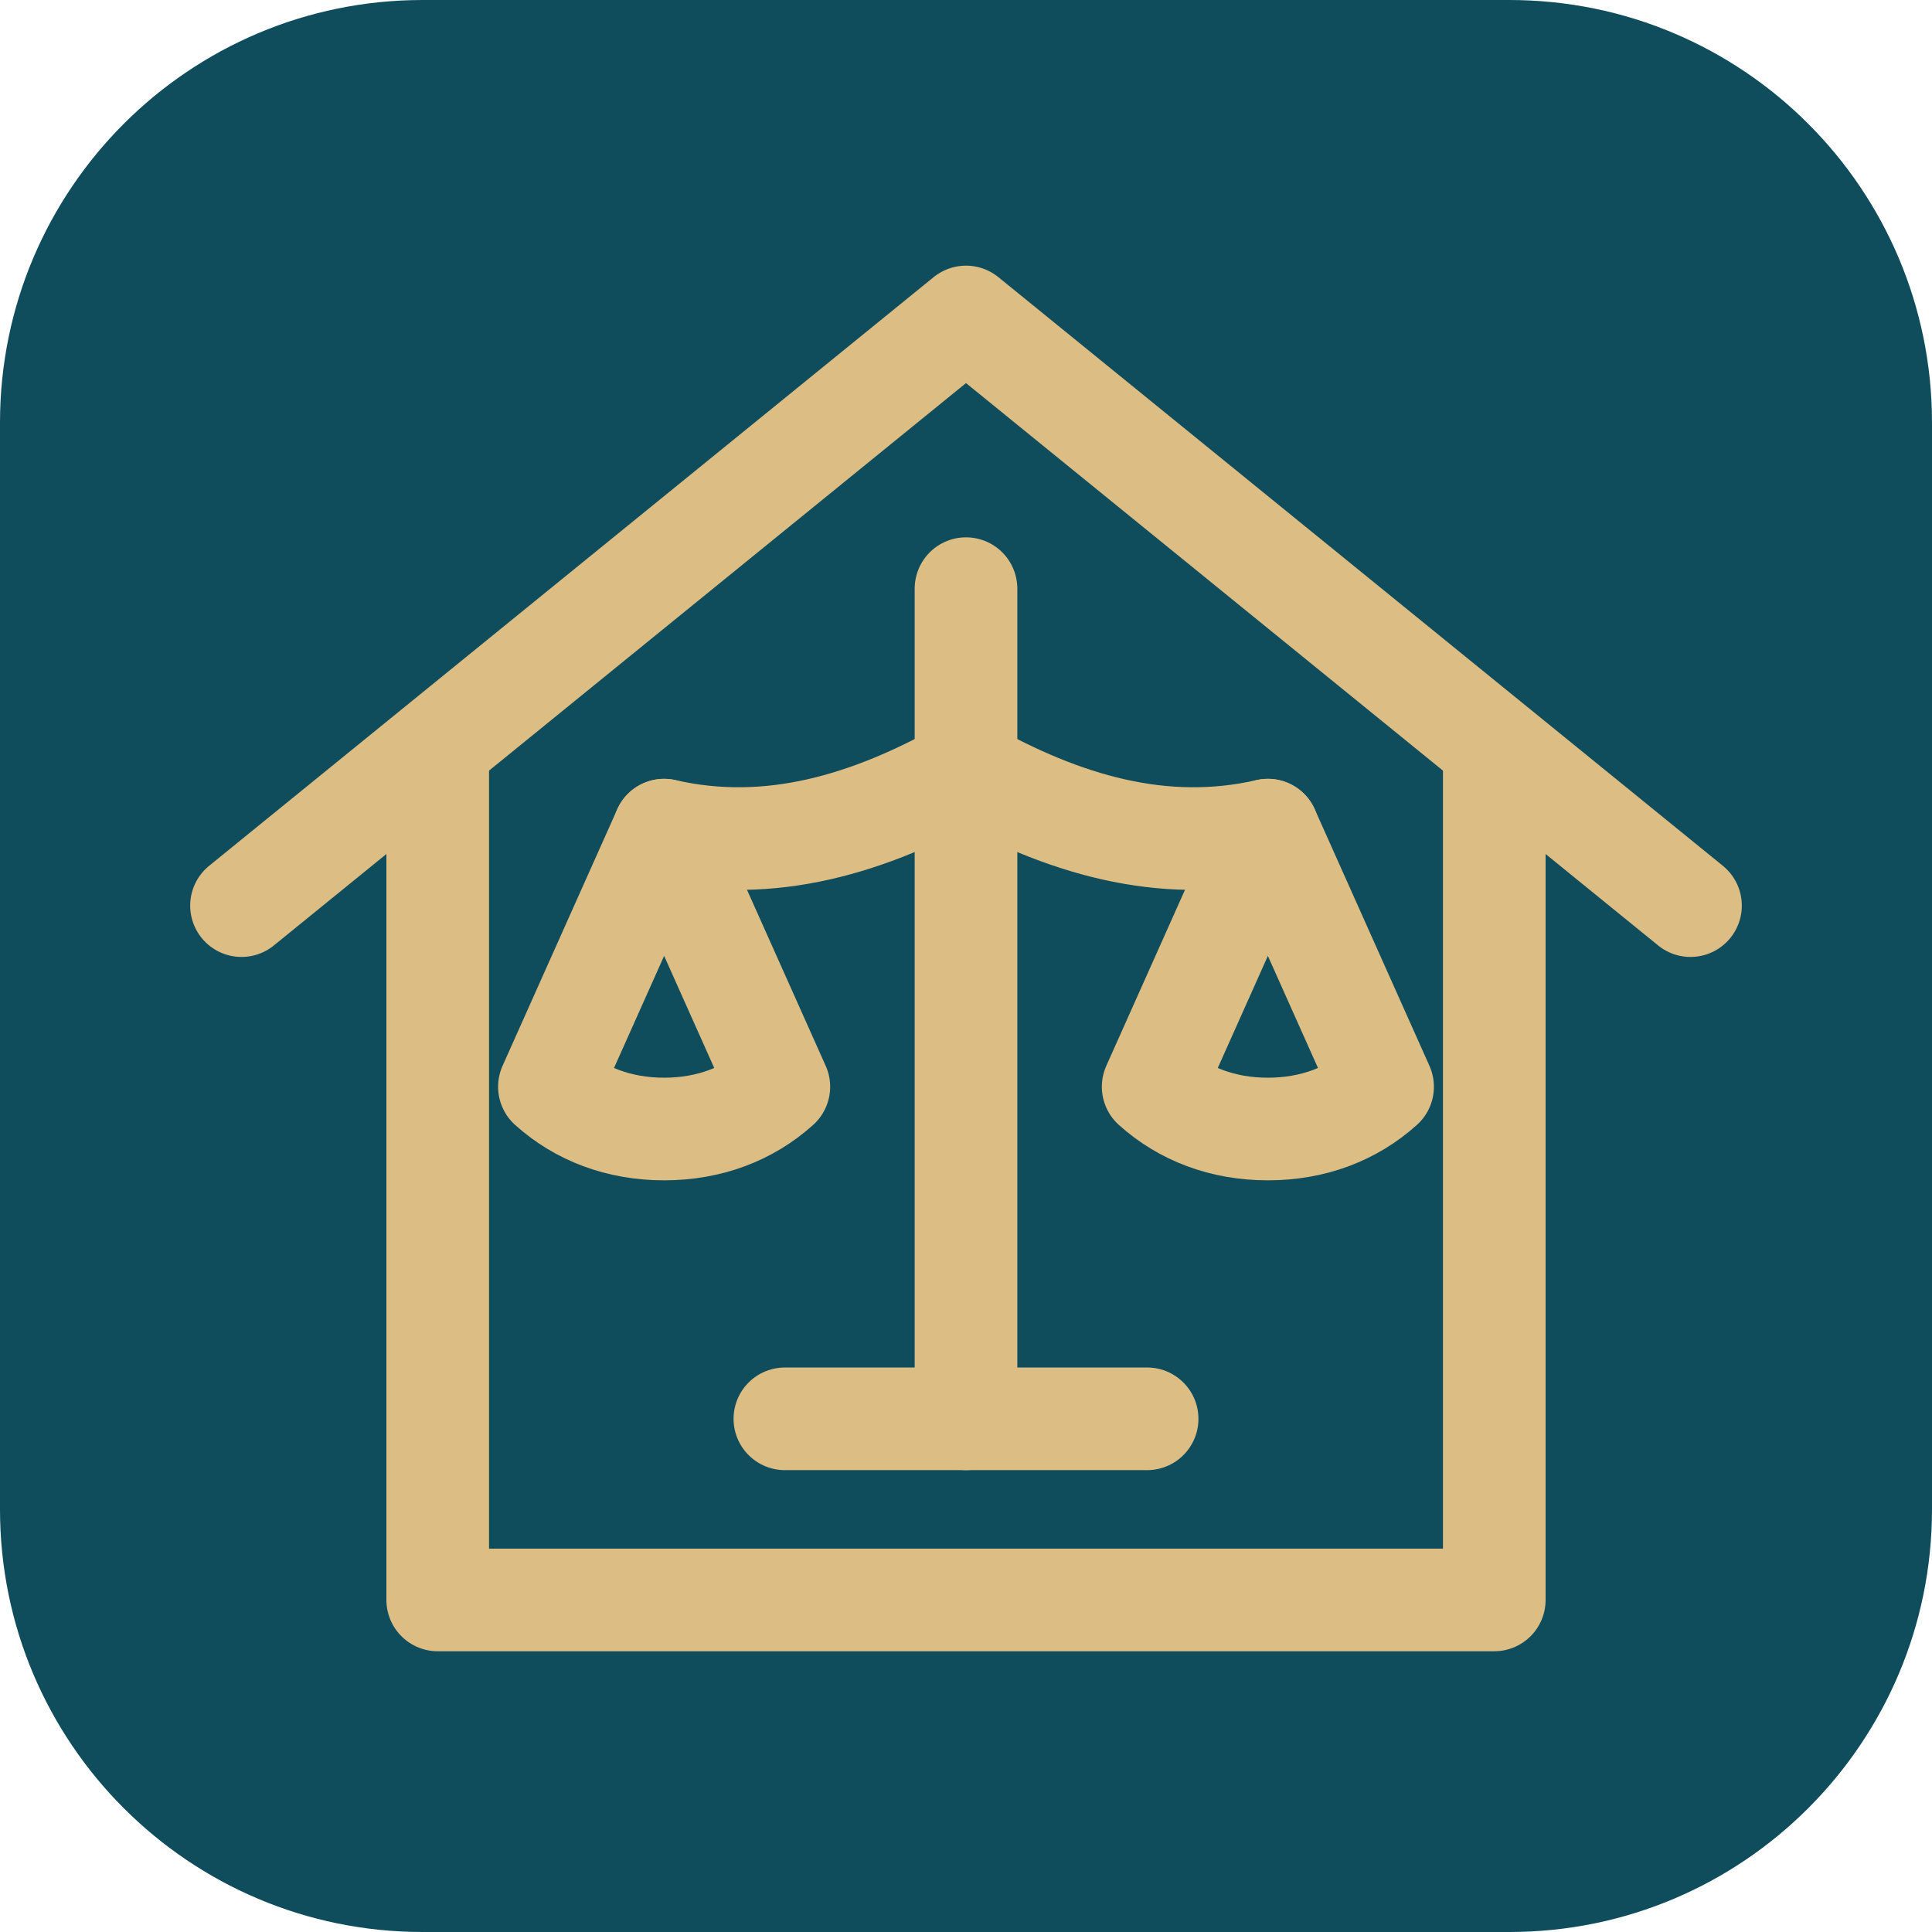
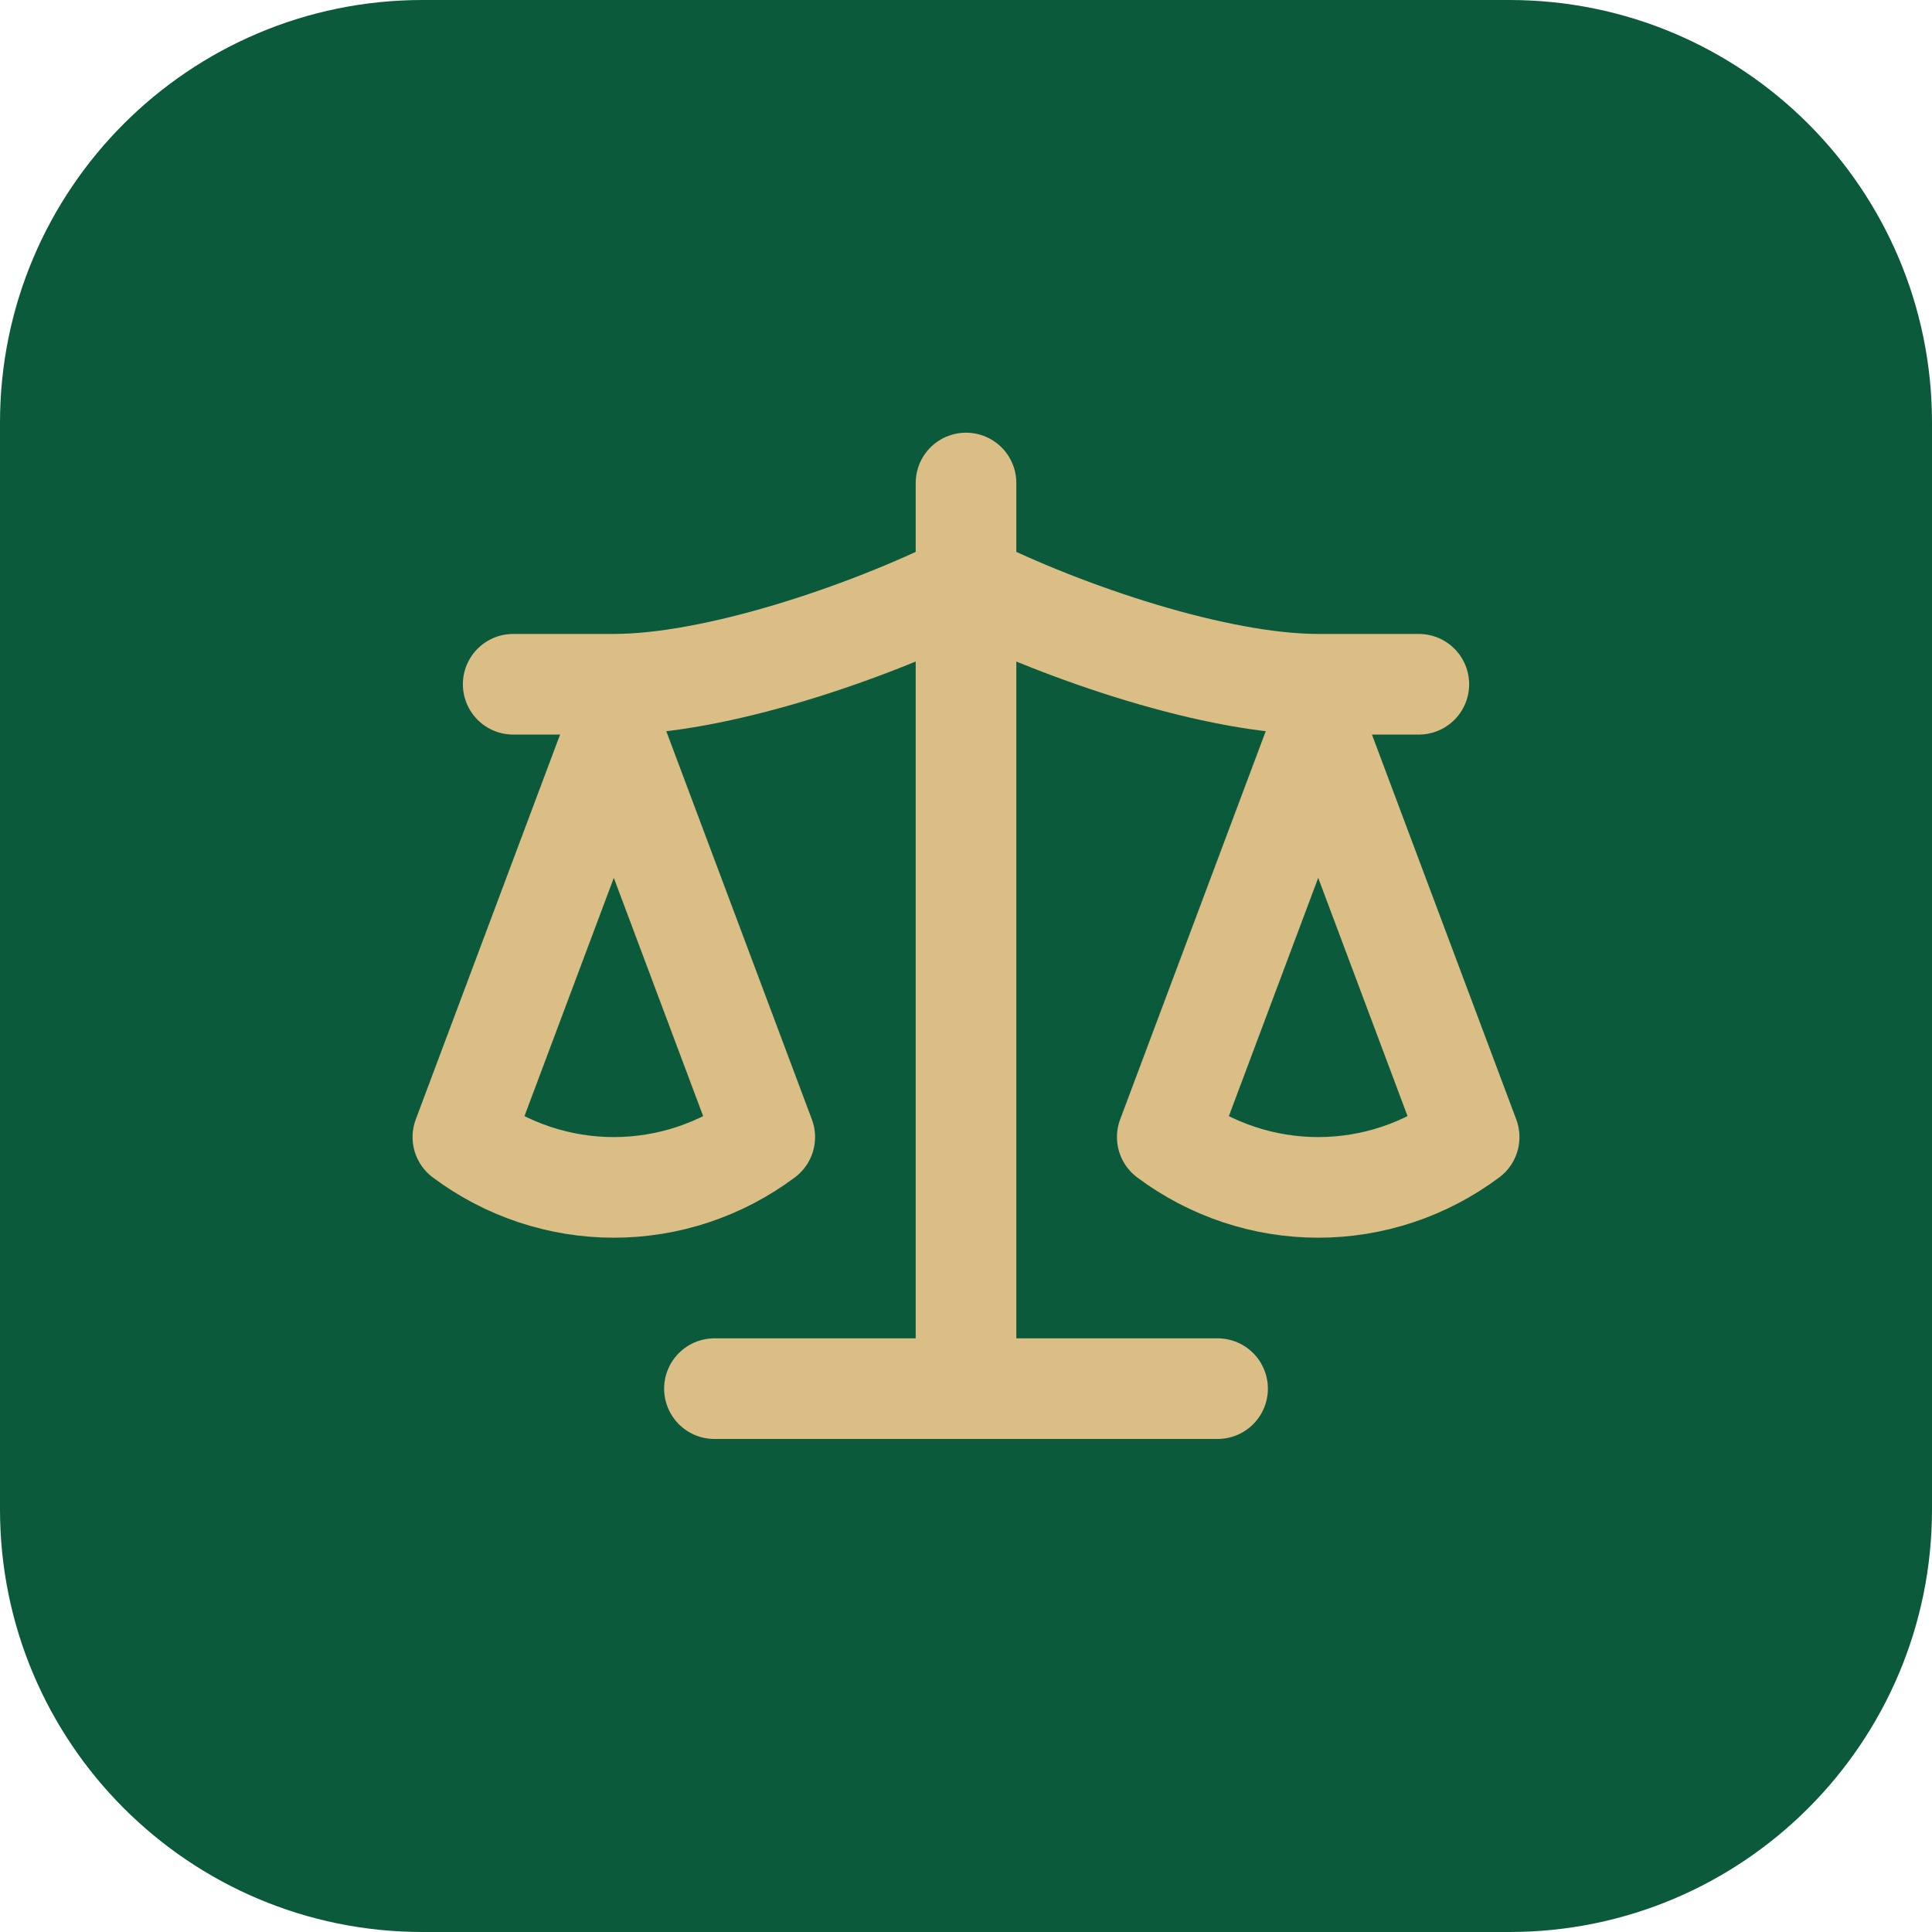
- <svg xmlns="http://www.w3.org/2000/svg" viewBox="0 0 64 64" role="img" aria-label="مؤسسة بيوت مصر — الدعم القانوني">
-   <rect width="64" height="64" rx="14" fill="#0f4c5c" />
-   <g fill="none" stroke="#dcbd84" stroke-width="3.4" stroke-linecap="round" stroke-linejoin="round">
-     <path d="M8 30 32 10.5 56 30" />
-     <path d="M14.5 25.5V53h35V25.5" />
-     <path d="M32 19.5v27.5" />
-     <path d="M26 47h12" />
-     <path d="M22 27.5c3.5.8 6.8-.2 10-2 3.2 1.8 6.5 2.8 10 2" />
-     <path d="M22 27.5l-3.8 8.5c1 .9 2.3 1.4 3.8 1.4s2.8-.5 3.8-1.4z" />
-     <path d="M42 27.5l-3.8 8.5c1 .9 2.3 1.4 3.8 1.4s2.8-.5 3.8-1.4z" />
+ <svg xmlns="http://www.w3.org/2000/svg" viewBox="0 0 64 64" role="img" aria-label="Emam Legal and Consultancy">
+   <rect width="64" height="64" rx="14" fill="#0b5a3c" />
+   <g transform="translate(12 11) scale(1.6667)" fill="none" stroke="#dabe86" stroke-width="2" stroke-linecap="round" stroke-linejoin="round">
+     <path d="m16 16 3-8 3 8c-.87.65-1.92 1-3 1s-2.13-.35-3-1Z" />
+     <path d="m2 16 3-8 3 8c-.87.65-1.92 1-3 1s-2.13-.35-3-1Z" />
+     <path d="M7 21h10" />
+     <path d="M12 3v18" />
+     <path d="M3 7h2c2 0 5-1 7-2 2 1 5 2 7 2h2" />
  </g>
</svg>
